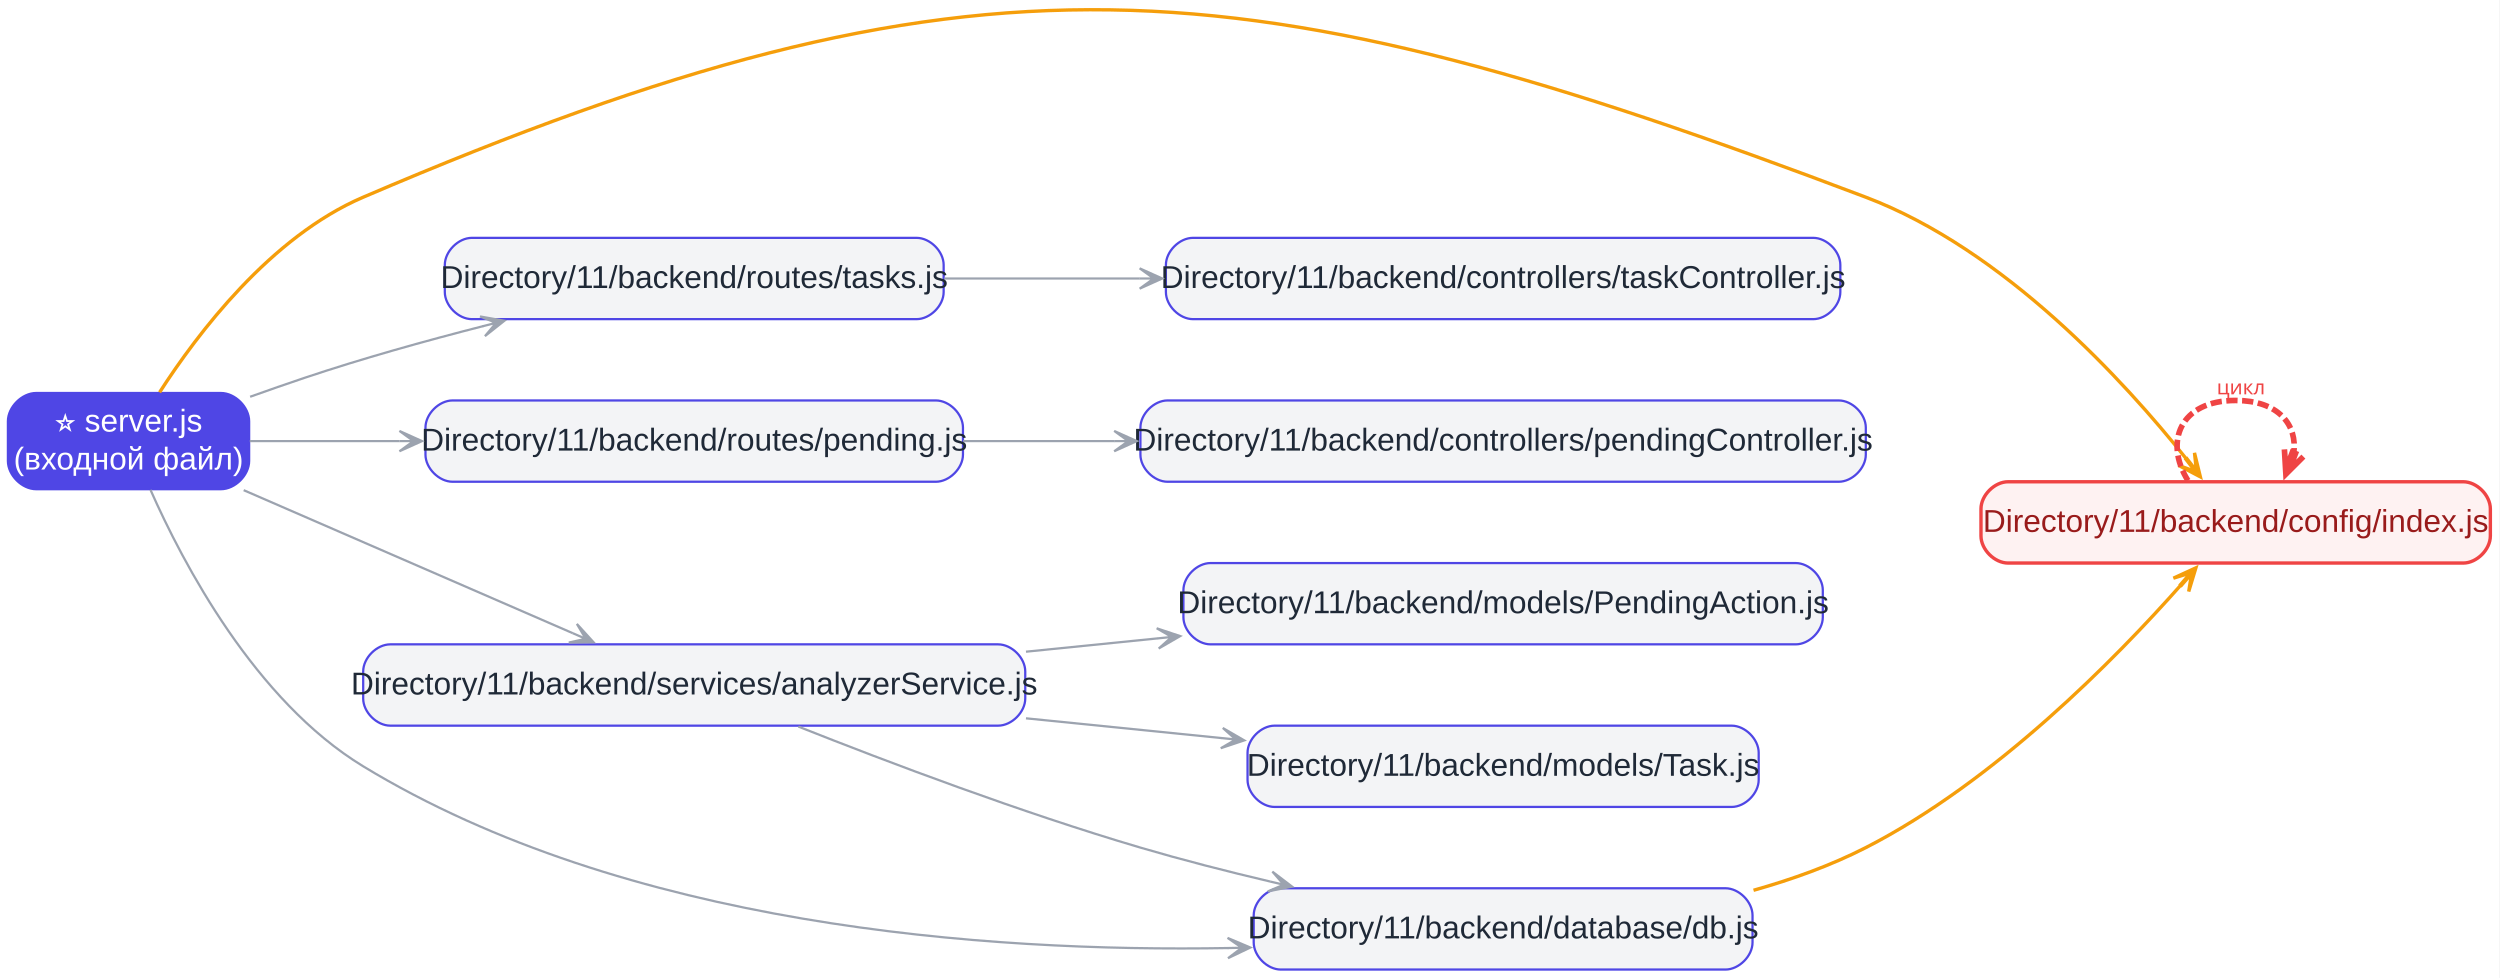
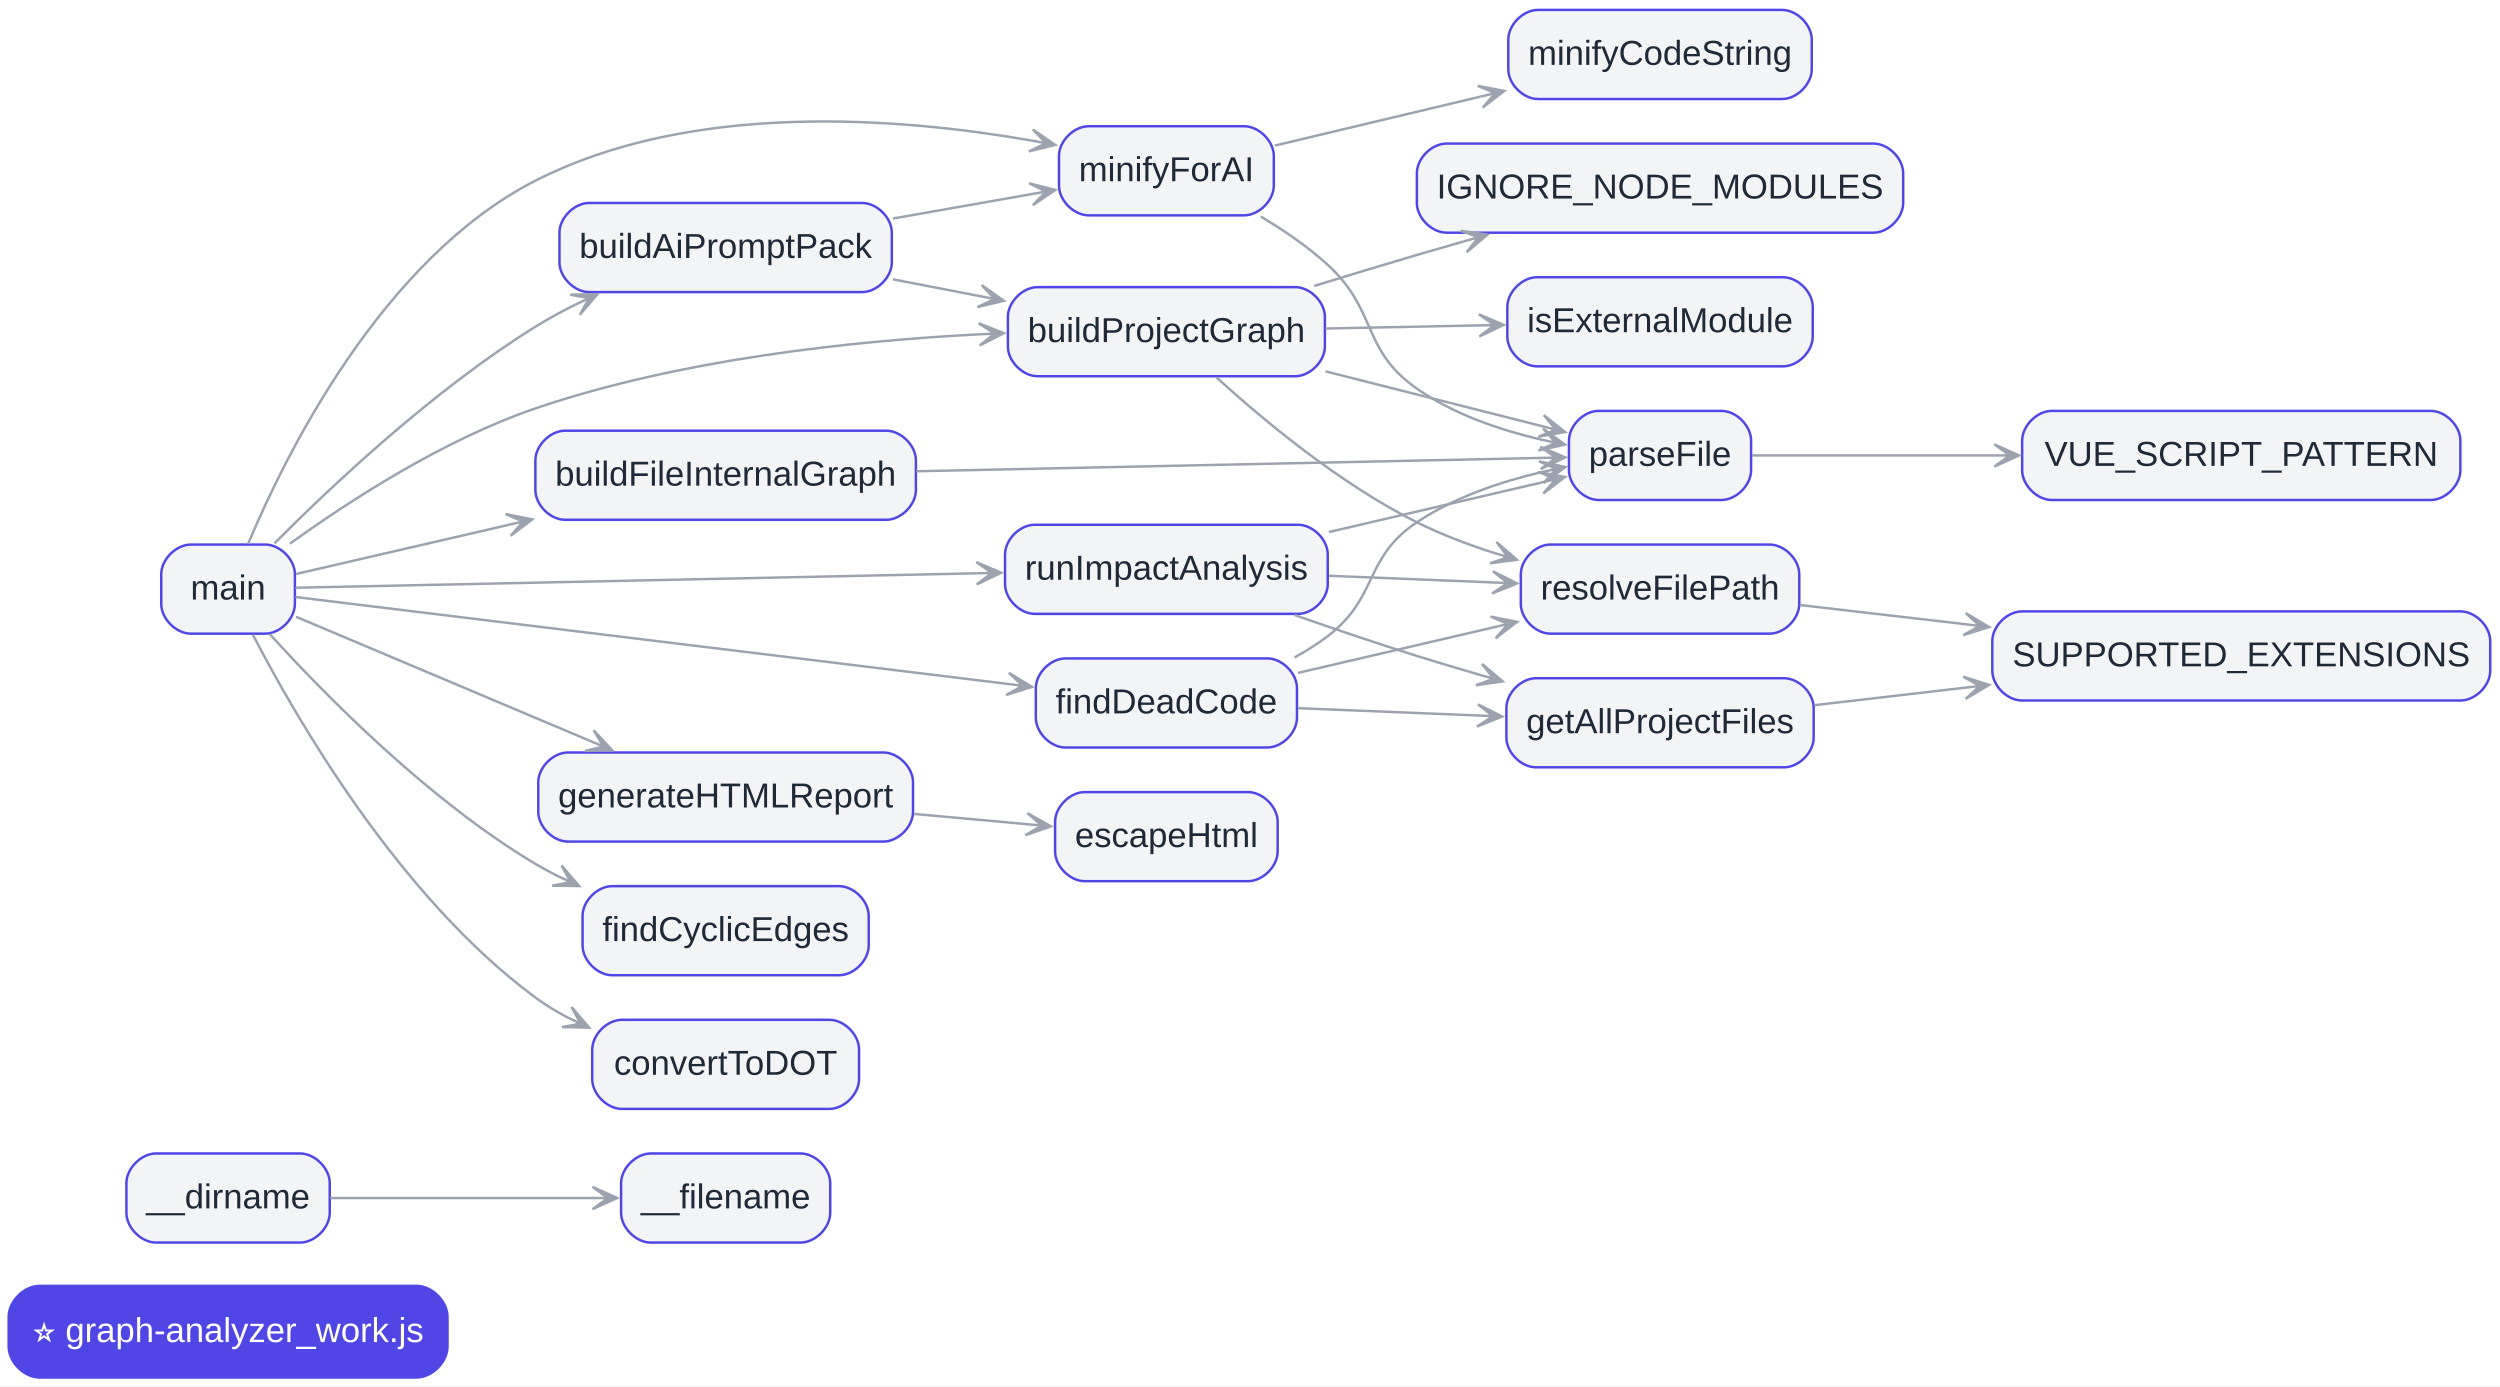
- <svg xmlns="http://www.w3.org/2000/svg" width="1107pt" height="433pt" viewBox="0.00 0.00 1107.00 433.00">
-   <g id="graph0" class="graph" transform="scale(1 1) rotate(0) translate(4 429.32)">
-     <polygon fill="white" stroke="none" points="-4,4 -4,-429.32 1102.73,-429.32 1102.73,4 -4,4" />
+ <svg xmlns="http://www.w3.org/2000/svg" width="1010pt" height="560pt" viewBox="0.00 0.00 1010.00 560.00">
+   <g id="graph0" class="graph" transform="scale(1 1) rotate(0) translate(4 556)">
+     <polygon fill="white" stroke="none" points="-4,4 -4,-556 1006.05,-556 1006.05,4 -4,4" />
    <g id="node1" class="node">
-       <path fill="#4f46e5" stroke="#4f46e5" stroke-width="2" d="M93.82,-254.8C93.82,-254.8 12,-254.8 12,-254.8 6,-254.8 0,-248.8 0,-242.8 0,-242.8 0,-225.2 0,-225.2 0,-219.2 6,-213.2 12,-213.2 12,-213.2 93.82,-213.2 93.82,-213.2 99.82,-213.2 105.82,-219.2 105.82,-225.2 105.82,-225.2 105.82,-242.8 105.82,-242.8 105.82,-248.8 99.82,-254.8 93.82,-254.8" />
-       <text xml:space="preserve" text-anchor="middle" x="52.91" y="-238.2" font-family="Segoe UI, Arial" font-size="14.00" fill="#ffffff">⭐ server.js</text>
-       <text xml:space="preserve" text-anchor="middle" x="52.91" y="-221.4" font-family="Segoe UI, Arial" font-size="14.00" fill="#ffffff">(входной файл)</text>
+       <path fill="#4f46e5" stroke="#4f46e5" stroke-width="2" d="M164.29,-36C164.29,-36 12,-36 12,-36 6,-36 0,-30 0,-24 0,-24 0,-12 0,-12 0,-6 6,0 12,0 12,0 164.29,0 164.29,0 170.29,0 176.29,-6 176.29,-12 176.29,-12 176.29,-24 176.29,-24 176.29,-30 170.29,-36 164.29,-36" />
+       <text xml:space="preserve" text-anchor="middle" x="88.14" y="-13.8" font-family="Arial" font-size="14.00" fill="#ffffff">⭐ graph-analyzer_work.js</text>
    </g>
    <g id="node2" class="node">
-       <path fill="#fef2f2" stroke="#ef4444" stroke-width="1.5" d="M1086.73,-216C1086.73,-216 885.18,-216 885.18,-216 879.18,-216 873.18,-210 873.18,-204 873.18,-204 873.18,-192 873.18,-192 873.18,-186 879.18,-180 885.18,-180 885.18,-180 1086.73,-180 1086.73,-180 1092.73,-180 1098.73,-186 1098.73,-192 1098.73,-192 1098.73,-204 1098.73,-204 1098.73,-210 1092.73,-216 1086.73,-216" />
-       <text xml:space="preserve" text-anchor="middle" x="985.95" y="-193.8" font-family="Segoe UI, Arial" font-size="14.00" fill="#991b1b">Directory/11/backend/config/index.js</text>
+       <path fill="#f3f4f6" stroke="#4f46e5" d="M117.22,-90C117.22,-90 59.07,-90 59.07,-90 53.07,-90 47.07,-84 47.07,-78 47.07,-78 47.07,-66 47.07,-66 47.07,-60 53.07,-54 59.07,-54 59.07,-54 117.22,-54 117.22,-54 123.22,-54 129.22,-60 129.22,-66 129.22,-66 129.22,-78 129.22,-78 129.22,-84 123.22,-90 117.22,-90" />
+       <text xml:space="preserve" text-anchor="middle" x="88.14" y="-67.8" font-family="Arial" font-size="14.00" fill="#1f2937">__dirname</text>
+     </g>
+     <g id="node3" class="node">
+       <path fill="#f3f4f6" stroke="#4f46e5" d="M319.41,-90C319.41,-90 258.92,-90 258.92,-90 252.92,-90 246.92,-84 246.92,-78 246.92,-78 246.92,-66 246.92,-66 246.92,-60 252.92,-54 258.92,-54 258.92,-54 319.41,-54 319.41,-54 325.41,-54 331.41,-60 331.41,-66 331.41,-66 331.41,-78 331.41,-78 331.41,-84 325.41,-90 319.41,-90" />
+       <text xml:space="preserve" text-anchor="middle" x="289.16" y="-67.8" font-family="Arial" font-size="14.00" fill="#1f2937">__filename</text>
    </g>
    <g id="edge1" class="edge">
-       <path fill="none" stroke="#f59e0b" stroke-width="1.5" d="M66.66,-255.59C83.5,-281.73 115.88,-324.46 156.82,-342 428.64,-458.45 545.64,-446.76 822.18,-342 883.46,-318.79 936.51,-260.79 964.29,-225.9" />
-       <polygon fill="#f59e0b" stroke="#f59e0b" stroke-width="1.5" points="970.32,-218.16 967.72,-228.81 968.57,-220.81 964.37,-226.2 964.17,-226.05 963.98,-225.89 968.17,-220.51 960.62,-223.28 970.32,-218.16" />
-     </g>
-     <g id="node3" class="node">
-       <path fill="#f3f4f6" stroke="#4f46e5" d="M401.85,-324C401.85,-324 204.96,-324 204.96,-324 198.96,-324 192.96,-318 192.96,-312 192.96,-312 192.96,-300 192.96,-300 192.96,-294 198.96,-288 204.96,-288 204.96,-288 401.85,-288 401.85,-288 407.85,-288 413.85,-294 413.85,-300 413.85,-300 413.85,-312 413.85,-312 413.85,-318 407.85,-324 401.85,-324" />
-       <text xml:space="preserve" text-anchor="middle" x="303.4" y="-301.8" font-family="Segoe UI, Arial" font-size="14.00" fill="#1f2937">Directory/11/backend/routes/tasks.js</text>
+       <path fill="none" stroke="#9ca3af" d="M129.42,-72C160.03,-72 202.41,-72 235.67,-72" />
+       <polygon fill="#9ca3af" stroke="#9ca3af" points="245.36,-72 235.36,-76.5 241.58,-72 235.36,-72 235.36,-72 235.36,-72 241.58,-72 235.36,-67.5 245.36,-72" />
+     </g>
+     <g id="node4" class="node">
+       <path fill="#f3f4f6" stroke="#4f46e5" d="M691.44,-390C691.44,-390 641.86,-390 641.86,-390 635.86,-390 629.86,-384 629.86,-378 629.86,-378 629.86,-366 629.86,-366 629.86,-360 635.86,-354 641.86,-354 641.86,-354 691.44,-354 691.44,-354 697.44,-354 703.44,-360 703.44,-366 703.44,-366 703.44,-378 703.44,-378 703.44,-384 697.44,-390 691.44,-390" />
+       <text xml:space="preserve" text-anchor="middle" x="666.65" y="-367.8" font-family="Arial" font-size="14.00" fill="#1f2937">parseFile</text>
+     </g>
+     <g id="node5" class="node">
+       <path fill="#f3f4f6" stroke="#4f46e5" d="M977.99,-390C977.99,-390 824.95,-390 824.95,-390 818.95,-390 812.95,-384 812.95,-378 812.95,-378 812.95,-366 812.95,-366 812.95,-360 818.95,-354 824.95,-354 824.95,-354 977.99,-354 977.99,-354 983.99,-354 989.99,-360 989.99,-366 989.99,-366 989.99,-378 989.99,-378 989.99,-384 983.99,-390 977.99,-390" />
+       <text xml:space="preserve" text-anchor="middle" x="901.47" y="-367.8" font-family="Arial" font-size="14.00" fill="#1f2937">VUE_SCRIPT_PATTERN</text>
    </g>
    <g id="edge2" class="edge">
-       <path fill="none" stroke="#9ca3af" d="M106.75,-253.63C114.79,-256.51 123.01,-259.38 130.82,-262 156.19,-270.51 184.14,-278.32 209.98,-284.92" />
-       <polygon fill="#9ca3af" stroke="#9ca3af" points="219.34,-287.28 208.55,-289.2 215.67,-286.36 209.65,-284.84 209.65,-284.84 209.65,-284.84 215.67,-286.36 210.74,-280.48 219.34,-287.28" />
-     </g>
-     <g id="node4" class="node">
-       <path fill="#f3f4f6" stroke="#4f46e5" d="M410.4,-252C410.4,-252 196.4,-252 196.4,-252 190.4,-252 184.4,-246 184.4,-240 184.4,-240 184.4,-228 184.4,-228 184.4,-222 190.4,-216 196.4,-216 196.4,-216 410.4,-216 410.4,-216 416.4,-216 422.4,-222 422.4,-228 422.4,-228 422.4,-240 422.4,-240 422.4,-246 416.4,-252 410.4,-252" />
-       <text xml:space="preserve" text-anchor="middle" x="303.4" y="-229.8" font-family="Segoe UI, Arial" font-size="14.00" fill="#1f2937">Directory/11/backend/routes/pending.js</text>
+       <path fill="none" stroke="#9ca3af" d="M703.78,-372C730.05,-372 766.97,-372 801.74,-372" />
+       <polygon fill="#9ca3af" stroke="#9ca3af" points="811.71,-372 801.71,-376.5 807.93,-372 801.71,-372 801.71,-372 801.71,-372 807.93,-372 801.71,-367.5 811.71,-372" />
+     </g>
+     <g id="node6" class="node">
+       <path fill="#f3f4f6" stroke="#4f46e5" d="M710.9,-336C710.9,-336 622.41,-336 622.41,-336 616.41,-336 610.41,-330 610.41,-324 610.41,-324 610.41,-312 610.41,-312 610.41,-306 616.41,-300 622.41,-300 622.41,-300 710.9,-300 710.9,-300 716.9,-300 722.9,-306 722.9,-312 722.9,-312 722.9,-324 722.9,-324 722.9,-330 716.9,-336 710.9,-336" />
+       <text xml:space="preserve" text-anchor="middle" x="666.65" y="-313.8" font-family="Arial" font-size="14.00" fill="#1f2937">resolveFilePath</text>
+     </g>
+     <g id="node7" class="node">
+       <path fill="#f3f4f6" stroke="#4f46e5" d="M990.05,-309C990.05,-309 812.89,-309 812.89,-309 806.89,-309 800.89,-303 800.89,-297 800.89,-297 800.89,-285 800.89,-285 800.89,-279 806.89,-273 812.89,-273 812.89,-273 990.05,-273 990.05,-273 996.05,-273 1002.05,-279 1002.05,-285 1002.05,-285 1002.05,-297 1002.05,-297 1002.05,-303 996.05,-309 990.05,-309" />
+       <text xml:space="preserve" text-anchor="middle" x="901.47" y="-286.8" font-family="Arial" font-size="14.00" fill="#1f2937">SUPPORTED_EXTENSIONS</text>
    </g>
    <g id="edge3" class="edge">
-       <path fill="none" stroke="#9ca3af" d="M106.61,-234C126.23,-234 149.45,-234 172.93,-234" />
-       <polygon fill="#9ca3af" stroke="#9ca3af" points="182.87,-234 172.87,-238.5 179.09,-234 172.87,-234 172.87,-234 172.87,-234 179.09,-234 172.87,-229.5 182.87,-234" />
-     </g>
-     <g id="node5" class="node">
-       <path fill="#f3f4f6" stroke="#4f46e5" d="M437.98,-144C437.98,-144 168.82,-144 168.82,-144 162.82,-144 156.82,-138 156.82,-132 156.82,-132 156.82,-120 156.82,-120 156.82,-114 162.82,-108 168.82,-108 168.82,-108 437.98,-108 437.98,-108 443.98,-108 449.98,-114 449.98,-120 449.98,-120 449.98,-132 449.98,-132 449.98,-138 443.98,-144 437.98,-144" />
-       <text xml:space="preserve" text-anchor="middle" x="303.4" y="-121.8" font-family="Segoe UI, Arial" font-size="14.00" fill="#1f2937">Directory/11/backend/services/analyzerService.js</text>
+       <path fill="none" stroke="#9ca3af" d="M723.12,-311.57C743.21,-309.24 766.67,-306.52 789.82,-303.83" />
+       <polygon fill="#9ca3af" stroke="#9ca3af" points="799.57,-302.7 790.16,-308.32 795.82,-303.14 789.64,-303.85 789.64,-303.85 789.64,-303.85 795.82,-303.14 789.12,-299.38 799.57,-302.7" />
+     </g>
+     <g id="node8" class="node">
+       <path fill="#f3f4f6" stroke="#4f46e5" d="M716.73,-282C716.73,-282 616.58,-282 616.58,-282 610.58,-282 604.58,-276 604.58,-270 604.58,-270 604.58,-258 604.58,-258 604.58,-252 610.58,-246 616.58,-246 616.58,-246 716.73,-246 716.73,-246 722.73,-246 728.73,-252 728.73,-258 728.73,-258 728.73,-270 728.73,-270 728.73,-276 722.73,-282 716.73,-282" />
+       <text xml:space="preserve" text-anchor="middle" x="666.65" y="-259.8" font-family="Arial" font-size="14.00" fill="#1f2937">getAllProjectFiles</text>
    </g>
    <g id="edge4" class="edge">
-       <path fill="none" stroke="#9ca3af" d="M103.9,-212.27C146.19,-193.89 206.61,-167.63 249.66,-148.92" />
-       <polygon fill="#9ca3af" stroke="#9ca3af" points="258.82,-144.94 251.44,-153.05 255.35,-146.45 249.65,-148.93 249.65,-148.93 249.65,-148.93 255.35,-146.45 247.86,-144.8 258.82,-144.94" />
-     </g>
-     <g id="node6" class="node">
-       <path fill="#f3f4f6" stroke="#4f46e5" d="M760.02,-36C760.02,-36 563.14,-36 563.14,-36 557.14,-36 551.14,-30 551.14,-24 551.14,-24 551.14,-12 551.14,-12 551.14,-6 557.14,0 563.14,0 563.14,0 760.02,0 760.02,0 766.02,0 772.02,-6 772.02,-12 772.02,-12 772.02,-24 772.02,-24 772.02,-30 766.02,-36 760.02,-36" />
-       <text xml:space="preserve" text-anchor="middle" x="661.58" y="-13.8" font-family="Segoe UI, Arial" font-size="14.00" fill="#1f2937">Directory/11/backend/database/db.js</text>
+       <path fill="none" stroke="#9ca3af" d="M729.13,-271.13C747.83,-273.3 768.98,-275.75 789.88,-278.18" />
+       <polygon fill="#9ca3af" stroke="#9ca3af" points="799.57,-279.3 789.12,-282.62 795.81,-278.86 789.63,-278.15 789.63,-278.15 789.63,-278.15 795.81,-278.86 790.15,-273.68 799.57,-279.3" />
+     </g>
+     <g id="node9" class="node">
+       <path fill="#f3f4f6" stroke="#4f46e5" d="M498.62,-505C498.62,-505 435.83,-505 435.83,-505 429.83,-505 423.83,-499 423.83,-493 423.83,-493 423.83,-481 423.83,-481 423.83,-475 429.83,-469 435.83,-469 435.83,-469 498.62,-469 498.62,-469 504.62,-469 510.62,-475 510.62,-481 510.62,-481 510.62,-493 510.62,-493 510.62,-499 504.62,-505 498.62,-505" />
+       <text xml:space="preserve" text-anchor="middle" x="467.22" y="-482.8" font-family="Arial" font-size="14.00" fill="#1f2937">minifyForAI</text>
    </g>
    <g id="edge5" class="edge">
-       <path fill="none" stroke="#9ca3af" d="M62.64,-212.41C77.01,-179.91 108.9,-119.13 156.82,-90 273.15,-19.3 431.94,-7.62 539.94,-9.53" />
-       <polygon fill="#9ca3af" stroke="#9ca3af" points="549.66,-9.75 539.56,-14.02 545.88,-9.66 539.66,-9.52 539.66,-9.52 539.66,-9.52 545.88,-9.66 539.76,-5.03 549.66,-9.75" />
+       <path fill="none" stroke="#9ca3af" d="M505.34,-468.53C514.71,-462.95 524.38,-456.34 532.41,-449 552.62,-430.52 545.95,-414.66 568.41,-399 583.15,-388.73 601.68,-382.35 618.61,-378.4" />
+       <polygon fill="#9ca3af" stroke="#9ca3af" points="628.24,-376.38 619.38,-382.83 624.54,-377.16 618.46,-378.43 618.46,-378.43 618.46,-378.43 624.54,-377.16 617.54,-374.03 628.24,-376.38" />
+     </g>
+     <g id="node10" class="node">
+       <path fill="#f3f4f6" stroke="#4f46e5" d="M715.95,-552C715.95,-552 617.35,-552 617.35,-552 611.35,-552 605.35,-546 605.35,-540 605.35,-540 605.35,-528 605.35,-528 605.35,-522 611.35,-516 617.35,-516 617.35,-516 715.95,-516 715.95,-516 721.95,-516 727.95,-522 727.95,-528 727.95,-528 727.95,-540 727.95,-540 727.95,-546 721.95,-552 715.95,-552" />
+       <text xml:space="preserve" text-anchor="middle" x="666.65" y="-529.8" font-family="Arial" font-size="14.00" fill="#1f2937">minifyCodeString</text>
    </g>
    <g id="edge6" class="edge">
-       <path fill="none" stroke="#ef4444" stroke-width="2.5" stroke-dasharray="5,2" d="M964.81,-216.54C954.19,-233.6 961.24,-252 985.95,-252 1004.87,-252 1013.44,-241.22 1011.65,-228.5" />
-       <polygon fill="#ef4444" stroke="#ef4444" stroke-width="2.5" points="1008.18,-219.38 1015.94,-227.13 1009.57,-220.94 1012.43,-228.46 1011.73,-228.73 1011.03,-229 1008.17,-221.48 1007.53,-230.33 1008.18,-219.38" />
-       <text xml:space="preserve" text-anchor="middle" x="985.95" y="-254.7" font-family="Segoe UI" font-size="9.00" fill="#ef4444">  цикл</text>
-     </g>
-     <g id="node7" class="node">
-       <path fill="#f3f4f6" stroke="#4f46e5" d="M798.9,-324C798.9,-324 524.26,-324 524.26,-324 518.26,-324 512.26,-318 512.26,-312 512.26,-312 512.26,-300 512.26,-300 512.26,-294 518.26,-288 524.26,-288 524.26,-288 798.9,-288 798.9,-288 804.9,-288 810.9,-294 810.9,-300 810.9,-300 810.9,-312 810.9,-312 810.9,-318 804.9,-324 798.9,-324" />
-       <text xml:space="preserve" text-anchor="middle" x="661.58" y="-301.8" font-family="Segoe UI, Arial" font-size="14.00" fill="#1f2937">Directory/11/backend/controllers/taskController.js</text>
+       <path fill="none" stroke="#9ca3af" d="M511.06,-497.2C535.29,-502.97 566.22,-510.33 594.03,-516.95" />
+       <polygon fill="#9ca3af" stroke="#9ca3af" points="603.73,-519.26 592.96,-521.32 600.06,-518.38 594.01,-516.94 594.01,-516.94 594.01,-516.94 600.06,-518.38 595.05,-512.57 603.73,-519.26" />
+     </g>
+     <g id="node11" class="node">
+       <path fill="#f3f4f6" stroke="#4f46e5" d="M519.25,-440C519.25,-440 415.19,-440 415.19,-440 409.19,-440 403.19,-434 403.19,-428 403.19,-428 403.19,-416 403.19,-416 403.19,-410 409.19,-404 415.19,-404 415.19,-404 519.25,-404 519.25,-404 525.25,-404 531.25,-410 531.25,-416 531.25,-416 531.25,-428 531.25,-428 531.25,-434 525.25,-440 519.25,-440" />
+       <text xml:space="preserve" text-anchor="middle" x="467.22" y="-417.8" font-family="Arial" font-size="14.00" fill="#1f2937">buildProjectGraph</text>
    </g>
    <g id="edge7" class="edge">
-       <path fill="none" stroke="#9ca3af" d="M414.17,-306C441.54,-306 471.45,-306 500.69,-306" />
-       <polygon fill="#9ca3af" stroke="#9ca3af" points="510.64,-306 500.64,-310.5 506.86,-306 500.64,-306 500.64,-306 500.64,-306 506.86,-306 500.64,-301.5 510.64,-306" />
-     </g>
-     <g id="node8" class="node">
-       <path fill="#f3f4f6" stroke="#4f46e5" d="M810.18,-252C810.18,-252 512.98,-252 512.98,-252 506.98,-252 500.98,-246 500.98,-240 500.98,-240 500.98,-228 500.98,-228 500.98,-222 506.98,-216 512.98,-216 512.98,-216 810.18,-216 810.18,-216 816.18,-216 822.18,-222 822.18,-228 822.18,-228 822.18,-240 822.18,-240 822.18,-246 816.18,-252 810.18,-252" />
-       <text xml:space="preserve" text-anchor="middle" x="661.58" y="-229.8" font-family="Segoe UI, Arial" font-size="14.00" fill="#1f2937">Directory/11/backend/controllers/pendingController.js</text>
+       <path fill="none" stroke="#9ca3af" d="M531.51,-405.97C559.83,-398.8 592.64,-390.49 618.72,-383.89" />
+       <polygon fill="#9ca3af" stroke="#9ca3af" points="628.28,-381.47 619.69,-388.28 624.61,-382.39 618.58,-383.92 618.58,-383.92 618.58,-383.92 624.61,-382.39 617.48,-379.56 628.28,-381.47" />
+     </g>
+     <g id="edge10" class="edge">
+       <path fill="none" stroke="#9ca3af" d="M487.39,-403.59C506.5,-386.18 537.4,-360.48 568.41,-345 578.11,-340.16 588.8,-336.08 599.44,-332.68" />
+       <polygon fill="#9ca3af" stroke="#9ca3af" points="608.85,-329.85 600.57,-337.04 605.23,-330.94 599.28,-332.73 599.28,-332.73 599.28,-332.73 605.23,-330.94 597.98,-328.42 608.85,-329.85" />
+     </g>
+     <g id="node12" class="node">
+       <path fill="#f3f4f6" stroke="#4f46e5" d="M752.89,-498C752.89,-498 580.41,-498 580.41,-498 574.41,-498 568.41,-492 568.41,-486 568.41,-486 568.41,-474 568.41,-474 568.41,-468 574.41,-462 580.41,-462 580.41,-462 752.89,-462 752.89,-462 758.89,-462 764.89,-468 764.89,-474 764.89,-474 764.89,-486 764.89,-486 764.89,-492 758.89,-498 752.89,-498" />
+       <text xml:space="preserve" text-anchor="middle" x="666.65" y="-475.8" font-family="Arial" font-size="14.00" fill="#1f2937">IGNORE_NODE_MODULES</text>
    </g>
    <g id="edge8" class="edge">
-       <path fill="none" stroke="#9ca3af" d="M422.51,-234C444,-234 466.81,-234 489.47,-234" />
-       <polygon fill="#9ca3af" stroke="#9ca3af" points="499.36,-234 489.36,-238.5 495.58,-234 489.36,-234 489.36,-234 489.36,-234 495.58,-234 489.36,-229.5 499.36,-234" />
+       <path fill="none" stroke="#9ca3af" d="M526.94,-440.48C540.54,-444.67 554.96,-449.05 568.41,-453 574.55,-454.8 580.92,-456.64 587.32,-458.46" />
+       <polygon fill="#9ca3af" stroke="#9ca3af" points="596.93,-461.19 586.08,-462.79 593.29,-460.15 587.31,-458.46 587.31,-458.46 587.31,-458.46 593.29,-460.15 588.53,-454.13 596.93,-461.19" />
+     </g>
+     <g id="node13" class="node">
+       <path fill="#f3f4f6" stroke="#4f46e5" d="M716.35,-444C716.35,-444 616.96,-444 616.96,-444 610.96,-444 604.96,-438 604.96,-432 604.96,-432 604.96,-420 604.96,-420 604.96,-414 610.96,-408 616.96,-408 616.96,-408 716.35,-408 716.35,-408 722.35,-408 728.35,-414 728.35,-420 728.35,-420 728.35,-432 728.35,-432 728.35,-438 722.35,-444 716.35,-444" />
+       <text xml:space="preserve" text-anchor="middle" x="666.65" y="-421.8" font-family="Arial" font-size="14.00" fill="#1f2937">isExternalModule</text>
+     </g>
+     <g id="edge9" class="edge">
+       <path fill="none" stroke="#9ca3af" d="M531.51,-423.28C551.3,-423.68 573.29,-424.13 593.64,-424.54" />
+       <polygon fill="#9ca3af" stroke="#9ca3af" points="603.53,-424.74 593.44,-429.04 599.75,-424.66 593.53,-424.54 593.53,-424.54 593.53,-424.54 599.75,-424.66 593.62,-420.04 603.53,-424.74" />
+     </g>
+     <g id="node14" class="node">
+       <path fill="#f3f4f6" stroke="#4f46e5" d="M354.03,-382C354.03,-382 224.29,-382 224.29,-382 218.29,-382 212.29,-376 212.29,-370 212.29,-370 212.29,-358 212.29,-358 212.29,-352 218.29,-346 224.29,-346 224.29,-346 354.03,-346 354.03,-346 360.03,-346 366.03,-352 366.03,-358 366.03,-358 366.03,-370 366.03,-370 366.03,-376 360.03,-382 354.03,-382" />
+       <text xml:space="preserve" text-anchor="middle" x="289.16" y="-359.8" font-family="Arial" font-size="14.00" fill="#1f2937">buildFileInternalGraph</text>
    </g>
    <g id="edge11" class="edge">
-       <path fill="none" stroke="#9ca3af" d="M349.52,-107.58C389.01,-91.92 448.16,-69.56 500.98,-54 519.4,-48.57 539.22,-43.5 558.42,-38.98" />
-       <polygon fill="#9ca3af" stroke="#9ca3af" points="568.14,-36.73 559.41,-43.37 564.45,-37.58 558.4,-38.98 558.4,-38.98 558.4,-38.98 564.45,-37.58 557.38,-34.6 568.14,-36.73" />
-     </g>
-     <g id="node9" class="node">
-       <path fill="#f3f4f6" stroke="#4f46e5" d="M762.75,-108C762.75,-108 560.41,-108 560.41,-108 554.41,-108 548.41,-102 548.41,-96 548.41,-96 548.41,-84 548.41,-84 548.41,-78 554.41,-72 560.41,-72 560.41,-72 762.75,-72 762.75,-72 768.75,-72 774.75,-78 774.75,-84 774.75,-84 774.75,-96 774.75,-96 774.75,-102 768.75,-108 762.75,-108" />
-       <text xml:space="preserve" text-anchor="middle" x="661.58" y="-85.8" font-family="Segoe UI, Arial" font-size="14.00" fill="#1f2937">Directory/11/backend/models/Task.js</text>
-     </g>
-     <g id="edge9" class="edge">
-       <path fill="none" stroke="#9ca3af" d="M450.3,-111.25C479.13,-108.34 509.13,-105.31 537.13,-102.48" />
-       <polygon fill="#9ca3af" stroke="#9ca3af" points="546.96,-101.48 537.46,-106.97 543.19,-101.86 537.01,-102.49 537.01,-102.49 537.01,-102.49 543.19,-101.86 536.55,-98.01 546.96,-101.48" />
-     </g>
-     <g id="node10" class="node">
-       <path fill="#f3f4f6" stroke="#4f46e5" d="M791.14,-180C791.14,-180 532.02,-180 532.02,-180 526.02,-180 520.02,-174 520.02,-168 520.02,-168 520.02,-156 520.02,-156 520.02,-150 526.02,-144 532.02,-144 532.02,-144 791.14,-144 791.14,-144 797.14,-144 803.14,-150 803.14,-156 803.14,-156 803.14,-168 803.14,-168 803.14,-174 797.14,-180 791.14,-180" />
-       <text xml:space="preserve" text-anchor="middle" x="661.58" y="-157.8" font-family="Segoe UI, Arial" font-size="14.00" fill="#1f2937">Directory/11/backend/models/PendingAction.js</text>
-     </g>
-     <g id="edge10" class="edge">
-       <path fill="none" stroke="#9ca3af" d="M450.3,-140.75C469.58,-142.7 489.38,-144.7 508.76,-146.66" />
-       <polygon fill="#9ca3af" stroke="#9ca3af" points="518.58,-147.65 508.18,-151.12 514.82,-147.27 508.63,-146.64 508.63,-146.64 508.63,-146.64 514.82,-147.27 509.08,-142.16 518.58,-147.65" />
+       <path fill="none" stroke="#9ca3af" d="M366.15,-365.62C441.75,-367.23 555.38,-369.65 618.73,-371" />
+       <polygon fill="#9ca3af" stroke="#9ca3af" points="628.36,-371.21 618.26,-375.49 624.58,-371.12 618.36,-370.99 618.36,-370.99 618.36,-370.99 624.58,-371.12 618.46,-366.49 628.36,-371.21" />
+     </g>
+     <g id="node15" class="node">
+       <path fill="#f3f4f6" stroke="#4f46e5" d="M344.3,-474C344.3,-474 234.02,-474 234.02,-474 228.02,-474 222.02,-468 222.02,-462 222.02,-462 222.02,-450 222.02,-450 222.02,-444 228.02,-438 234.02,-438 234.02,-438 344.3,-438 344.3,-438 350.3,-438 356.3,-444 356.3,-450 356.3,-450 356.3,-462 356.3,-462 356.3,-468 350.3,-474 344.3,-474" />
+       <text xml:space="preserve" text-anchor="middle" x="289.16" y="-451.8" font-family="Arial" font-size="14.00" fill="#1f2937">buildAiPromptPack</text>
+     </g>
+     <g id="edge13" class="edge">
+       <path fill="none" stroke="#9ca3af" d="M356.72,-467.72C375.18,-470.97 394.98,-474.46 412.6,-477.56" />
+       <polygon fill="#9ca3af" stroke="#9ca3af" points="422.34,-479.27 411.71,-481.97 418.62,-478.62 412.49,-477.54 412.49,-477.54 412.49,-477.54 418.62,-478.62 413.28,-473.11 422.34,-479.27" />
    </g>
    <g id="edge12" class="edge">
-       <path fill="none" stroke="#f59e0b" stroke-width="1.5" d="M772.46,-35.1C789.62,-39.93 806.75,-46.11 822.18,-54 879.59,-83.38 932.9,-137.73 961.99,-170.6" />
-       <polygon fill="#f59e0b" stroke="#f59e0b" stroke-width="1.5" points="968.34,-177.88 958.38,-173.3 966.07,-175.66 961.58,-170.51 961.77,-170.34 961.96,-170.18 966.44,-175.33 965.16,-167.39 968.34,-177.88" />
+       <path fill="none" stroke="#9ca3af" d="M356.72,-443.15C368.28,-440.91 380.36,-438.58 392.1,-436.31" />
+       <polygon fill="#9ca3af" stroke="#9ca3af" points="401.57,-434.49 392.61,-440.8 397.86,-435.2 391.75,-436.38 391.75,-436.38 391.75,-436.38 397.86,-435.2 390.9,-431.96 401.57,-434.49" />
+     </g>
+     <g id="node16" class="node">
+       <path fill="#f3f4f6" stroke="#4f46e5" d="M520.41,-344C520.41,-344 414.03,-344 414.03,-344 408.03,-344 402.03,-338 402.03,-332 402.03,-332 402.03,-320 402.03,-320 402.03,-314 408.03,-308 414.03,-308 414.03,-308 520.41,-308 520.41,-308 526.41,-308 532.41,-314 532.41,-320 532.41,-320 532.41,-332 532.41,-332 532.41,-338 526.41,-344 520.41,-344" />
+       <text xml:space="preserve" text-anchor="middle" x="467.22" y="-321.8" font-family="Arial" font-size="14.00" fill="#1f2937">runImpactAnalysis</text>
+     </g>
+     <g id="edge15" class="edge">
+       <path fill="none" stroke="#9ca3af" d="M532.87,-341.06C560.79,-347.57 592.85,-355.04 618.48,-361.01" />
+       <polygon fill="#9ca3af" stroke="#9ca3af" points="628.21,-363.28 617.45,-365.39 624.53,-362.42 618.47,-361.01 618.47,-361.01 618.47,-361.01 624.53,-362.42 619.49,-356.62 628.21,-363.28" />
+     </g>
+     <g id="edge16" class="edge">
+       <path fill="none" stroke="#9ca3af" d="M532.87,-323.38C554.13,-322.52 577.79,-321.56 599.19,-320.69" />
+       <polygon fill="#9ca3af" stroke="#9ca3af" points="608.92,-320.3 599.11,-325.2 605.14,-320.45 598.93,-320.7 598.93,-320.7 598.93,-320.7 605.14,-320.45 598.75,-316.21 608.92,-320.3" />
+     </g>
+     <g id="edge14" class="edge">
+       <path fill="none" stroke="#9ca3af" d="M518.98,-307.55C534.75,-302.01 552.24,-296.07 568.41,-291 576.52,-288.46 585.05,-285.91 593.55,-283.45" />
+       <polygon fill="#9ca3af" stroke="#9ca3af" points="603.09,-280.72 594.72,-287.8 599.46,-281.76 593.48,-283.47 593.48,-283.47 593.48,-283.47 599.46,-281.76 592.24,-279.15 603.09,-280.72" />
+     </g>
+     <g id="node17" class="node">
+       <path fill="#f3f4f6" stroke="#4f46e5" d="M507.98,-290C507.98,-290 426.47,-290 426.47,-290 420.47,-290 414.47,-284 414.47,-278 414.47,-278 414.47,-266 414.47,-266 414.47,-260 420.47,-254 426.47,-254 426.47,-254 507.98,-254 507.98,-254 513.98,-254 519.98,-260 519.98,-266 519.98,-266 519.98,-278 519.98,-278 519.98,-284 513.98,-290 507.98,-290" />
+       <text xml:space="preserve" text-anchor="middle" x="467.22" y="-267.8" font-family="Arial" font-size="14.00" fill="#1f2937">findDeadCode</text>
+     </g>
+     <g id="edge17" class="edge">
+       <path fill="none" stroke="#9ca3af" d="M519.01,-290.42C523.73,-292.99 528.28,-295.84 532.41,-299 553.04,-314.76 546.82,-330.58 568.41,-345 583.35,-354.98 601.93,-361.29 618.82,-365.28" />
+       <polygon fill="#9ca3af" stroke="#9ca3af" points="628.44,-367.33 617.72,-369.65 624.74,-366.54 618.66,-365.25 618.66,-365.25 618.66,-365.25 624.74,-366.54 619.59,-360.84 628.44,-367.33" />
+     </g>
+     <g id="edge19" class="edge">
+       <path fill="none" stroke="#9ca3af" d="M520.35,-284.15C544.54,-289.78 573.58,-296.55 599.31,-302.54" />
+       <polygon fill="#9ca3af" stroke="#9ca3af" points="608.93,-304.78 598.17,-306.9 605.25,-303.93 599.19,-302.51 599.19,-302.51 599.19,-302.51 605.25,-303.93 600.21,-298.13 608.93,-304.78" />
+     </g>
+     <g id="edge18" class="edge">
+       <path fill="none" stroke="#9ca3af" d="M520.35,-269.89C542.64,-268.98 569.05,-267.91 593.19,-266.94" />
+       <polygon fill="#9ca3af" stroke="#9ca3af" points="602.88,-266.54 593.08,-271.44 599.11,-266.7 592.89,-266.95 592.89,-266.95 592.89,-266.95 599.11,-266.7 592.71,-262.45 602.88,-266.54" />
+     </g>
+     <g id="node18" class="node">
+       <path fill="#f3f4f6" stroke="#4f46e5" d="M352.86,-252C352.86,-252 225.46,-252 225.46,-252 219.46,-252 213.46,-246 213.46,-240 213.46,-240 213.46,-228 213.46,-228 213.46,-222 219.46,-216 225.46,-216 225.46,-216 352.86,-216 352.86,-216 358.86,-216 364.86,-222 364.86,-228 364.86,-228 364.86,-240 364.86,-240 364.86,-246 358.86,-252 352.86,-252" />
+       <text xml:space="preserve" text-anchor="middle" x="289.16" y="-229.8" font-family="Arial" font-size="14.00" fill="#1f2937">generateHTMLReport</text>
+     </g>
+     <g id="node19" class="node">
+       <path fill="#f3f4f6" stroke="#4f46e5" d="M500.18,-236C500.18,-236 434.26,-236 434.26,-236 428.26,-236 422.26,-230 422.26,-224 422.26,-224 422.26,-212 422.26,-212 422.26,-206 428.26,-200 434.26,-200 434.26,-200 500.18,-200 500.18,-200 506.18,-200 512.18,-206 512.18,-212 512.18,-212 512.18,-224 512.18,-224 512.18,-230 506.18,-236 500.18,-236" />
+       <text xml:space="preserve" text-anchor="middle" x="467.22" y="-213.8" font-family="Arial" font-size="14.00" fill="#1f2937">escapeHtml</text>
+     </g>
+     <g id="edge20" class="edge">
+       <path fill="none" stroke="#9ca3af" d="M365.34,-227.17C380.68,-225.77 396.56,-224.33 411.04,-223.01" />
+       <polygon fill="#9ca3af" stroke="#9ca3af" points="420.61,-222.15 411.06,-227.53 416.84,-222.49 410.65,-223.05 410.65,-223.05 410.65,-223.05 416.84,-222.49 410.24,-218.57 420.61,-222.15" />
+     </g>
+     <g id="node20" class="node">
+       <path fill="#f3f4f6" stroke="#4f46e5" d="M103.14,-336C103.14,-336 73.14,-336 73.14,-336 67.14,-336 61.14,-330 61.14,-324 61.14,-324 61.14,-312 61.14,-312 61.14,-306 67.14,-300 73.14,-300 73.14,-300 103.14,-300 103.14,-300 109.14,-300 115.14,-306 115.14,-312 115.14,-312 115.14,-324 115.14,-324 115.14,-330 109.14,-336 103.14,-336" />
+       <text xml:space="preserve" text-anchor="middle" x="88.14" y="-313.8" font-family="Arial" font-size="14.00" fill="#1f2937">main</text>
+     </g>
+     <g id="edge24" class="edge">
+       <path fill="none" stroke="#9ca3af" d="M96.22,-336.24C111.26,-372.14 150.23,-451.27 212.29,-483 275.14,-515.14 358.71,-508.64 412.49,-499.26" />
+       <polygon fill="#9ca3af" stroke="#9ca3af" points="422.29,-497.45 413.28,-503.7 418.58,-498.14 412.46,-499.27 412.46,-499.27 412.46,-499.27 418.58,-498.14 411.64,-494.84 422.29,-497.45" />
+     </g>
+     <g id="edge26" class="edge">
+       <path fill="none" stroke="#9ca3af" d="M113.12,-336.34C136.92,-353.5 175.12,-378.34 212.29,-391 270.55,-410.84 340.15,-418.29 391.73,-420.94" />
+       <polygon fill="#9ca3af" stroke="#9ca3af" points="401.57,-421.4 391.37,-425.43 397.79,-421.22 391.58,-420.94 391.58,-420.94 391.58,-420.94 397.79,-421.22 391.79,-416.44 401.57,-421.4" />
+     </g>
+     <g id="edge25" class="edge">
+       <path fill="none" stroke="#9ca3af" d="M115.57,-324.11C137.61,-329.2 170.31,-336.76 201.33,-343.93" />
+       <polygon fill="#9ca3af" stroke="#9ca3af" points="211.03,-346.17 200.27,-348.3 207.34,-345.32 201.28,-343.92 201.28,-343.92 201.28,-343.92 207.34,-345.32 202.3,-339.54 211.03,-346.17" />
+     </g>
+     <g id="edge23" class="edge">
+       <path fill="none" stroke="#9ca3af" d="M106.9,-336.49C129.64,-359.37 171.05,-398.44 212.29,-424 217.38,-427.15 222.83,-430.13 228.39,-432.91" />
+       <polygon fill="#9ca3af" stroke="#9ca3af" points="237.37,-437.16 226.41,-436.95 233.95,-435.54 228.33,-432.88 228.33,-432.88 228.33,-432.88 233.95,-435.54 230.26,-428.81 237.37,-437.16" />
+     </g>
+     <g id="edge22" class="edge">
+       <path fill="none" stroke="#9ca3af" d="M115.36,-318.56C171.54,-319.75 305.36,-322.59 390.54,-324.39" />
+       <polygon fill="#9ca3af" stroke="#9ca3af" points="400.49,-324.61 390.4,-328.89 396.71,-324.53 390.49,-324.39 390.49,-324.39 390.49,-324.39 396.71,-324.53 390.59,-319.89 400.49,-324.61" />
+     </g>
+     <g id="edge21" class="edge">
+       <path fill="none" stroke="#9ca3af" d="M115.36,-314.8C174.42,-307.6 319.27,-289.93 403.23,-279.68" />
+       <polygon fill="#9ca3af" stroke="#9ca3af" points="412.95,-278.5 403.57,-284.18 409.19,-278.96 403.02,-279.71 403.02,-279.71 403.02,-279.71 409.19,-278.96 402.48,-275.24 412.95,-278.5" />
+     </g>
+     <g id="edge29" class="edge">
+       <path fill="none" stroke="#9ca3af" d="M115.57,-306.84C140.5,-296.31 178.93,-280.08 212.29,-266 219.36,-263.02 226.8,-259.88 234.15,-256.78" />
+       <polygon fill="#9ca3af" stroke="#9ca3af" points="243.31,-252.91 235.84,-260.95 239.82,-254.38 234.09,-256.8 234.09,-256.8 234.09,-256.8 239.82,-254.38 232.34,-252.66 243.31,-252.91" />
+     </g>
+     <g id="node21" class="node">
+       <path fill="#f3f4f6" stroke="#4f46e5" d="M334.96,-198C334.96,-198 243.36,-198 243.36,-198 237.36,-198 231.36,-192 231.36,-186 231.36,-186 231.36,-174 231.36,-174 231.36,-168 237.36,-162 243.36,-162 243.36,-162 334.96,-162 334.96,-162 340.96,-162 346.96,-168 346.96,-174 346.96,-174 346.96,-186 346.96,-186 346.96,-192 340.96,-198 334.96,-198" />
+       <text xml:space="preserve" text-anchor="middle" x="289.16" y="-175.8" font-family="Arial" font-size="14.00" fill="#1f2937">findCyclicEdges</text>
+     </g>
+     <g id="edge27" class="edge">
+       <path fill="none" stroke="#9ca3af" d="M104.96,-299.86C126.89,-275.68 168.78,-232.95 212.29,-207 215.14,-205.3 218.11,-203.68 221.16,-202.15" />
+       <polygon fill="#9ca3af" stroke="#9ca3af" points="230,-198.04 222.83,-206.34 226.57,-199.64 220.93,-202.26 220.93,-202.26 220.93,-202.26 226.57,-199.64 219.04,-198.18 230,-198.04" />
+     </g>
+     <g id="node22" class="node">
+       <path fill="#f3f4f6" stroke="#4f46e5" d="M331.06,-144C331.06,-144 247.26,-144 247.26,-144 241.26,-144 235.26,-138 235.26,-132 235.26,-132 235.26,-120 235.26,-120 235.26,-114 241.26,-108 247.26,-108 247.26,-108 331.06,-108 331.06,-108 337.06,-108 343.06,-114 343.06,-120 343.06,-120 343.06,-132 343.06,-132 343.06,-138 337.06,-144 331.06,-144" />
+       <text xml:space="preserve" text-anchor="middle" x="289.16" y="-121.8" font-family="Arial" font-size="14.00" fill="#1f2937">convertToDOT</text>
+     </g>
+     <g id="edge28" class="edge">
+       <path fill="none" stroke="#9ca3af" d="M98.17,-299.6C115.63,-265.81 157.21,-193.65 212.29,-153 216.26,-150.07 220.57,-147.44 225.06,-145.07" />
+       <polygon fill="#9ca3af" stroke="#9ca3af" points="234,-140.84 226.89,-149.19 230.59,-142.46 224.97,-145.12 224.97,-145.12 224.97,-145.12 230.59,-142.46 223.04,-141.05 234,-140.84" />
    </g>
  </g>
</svg>
